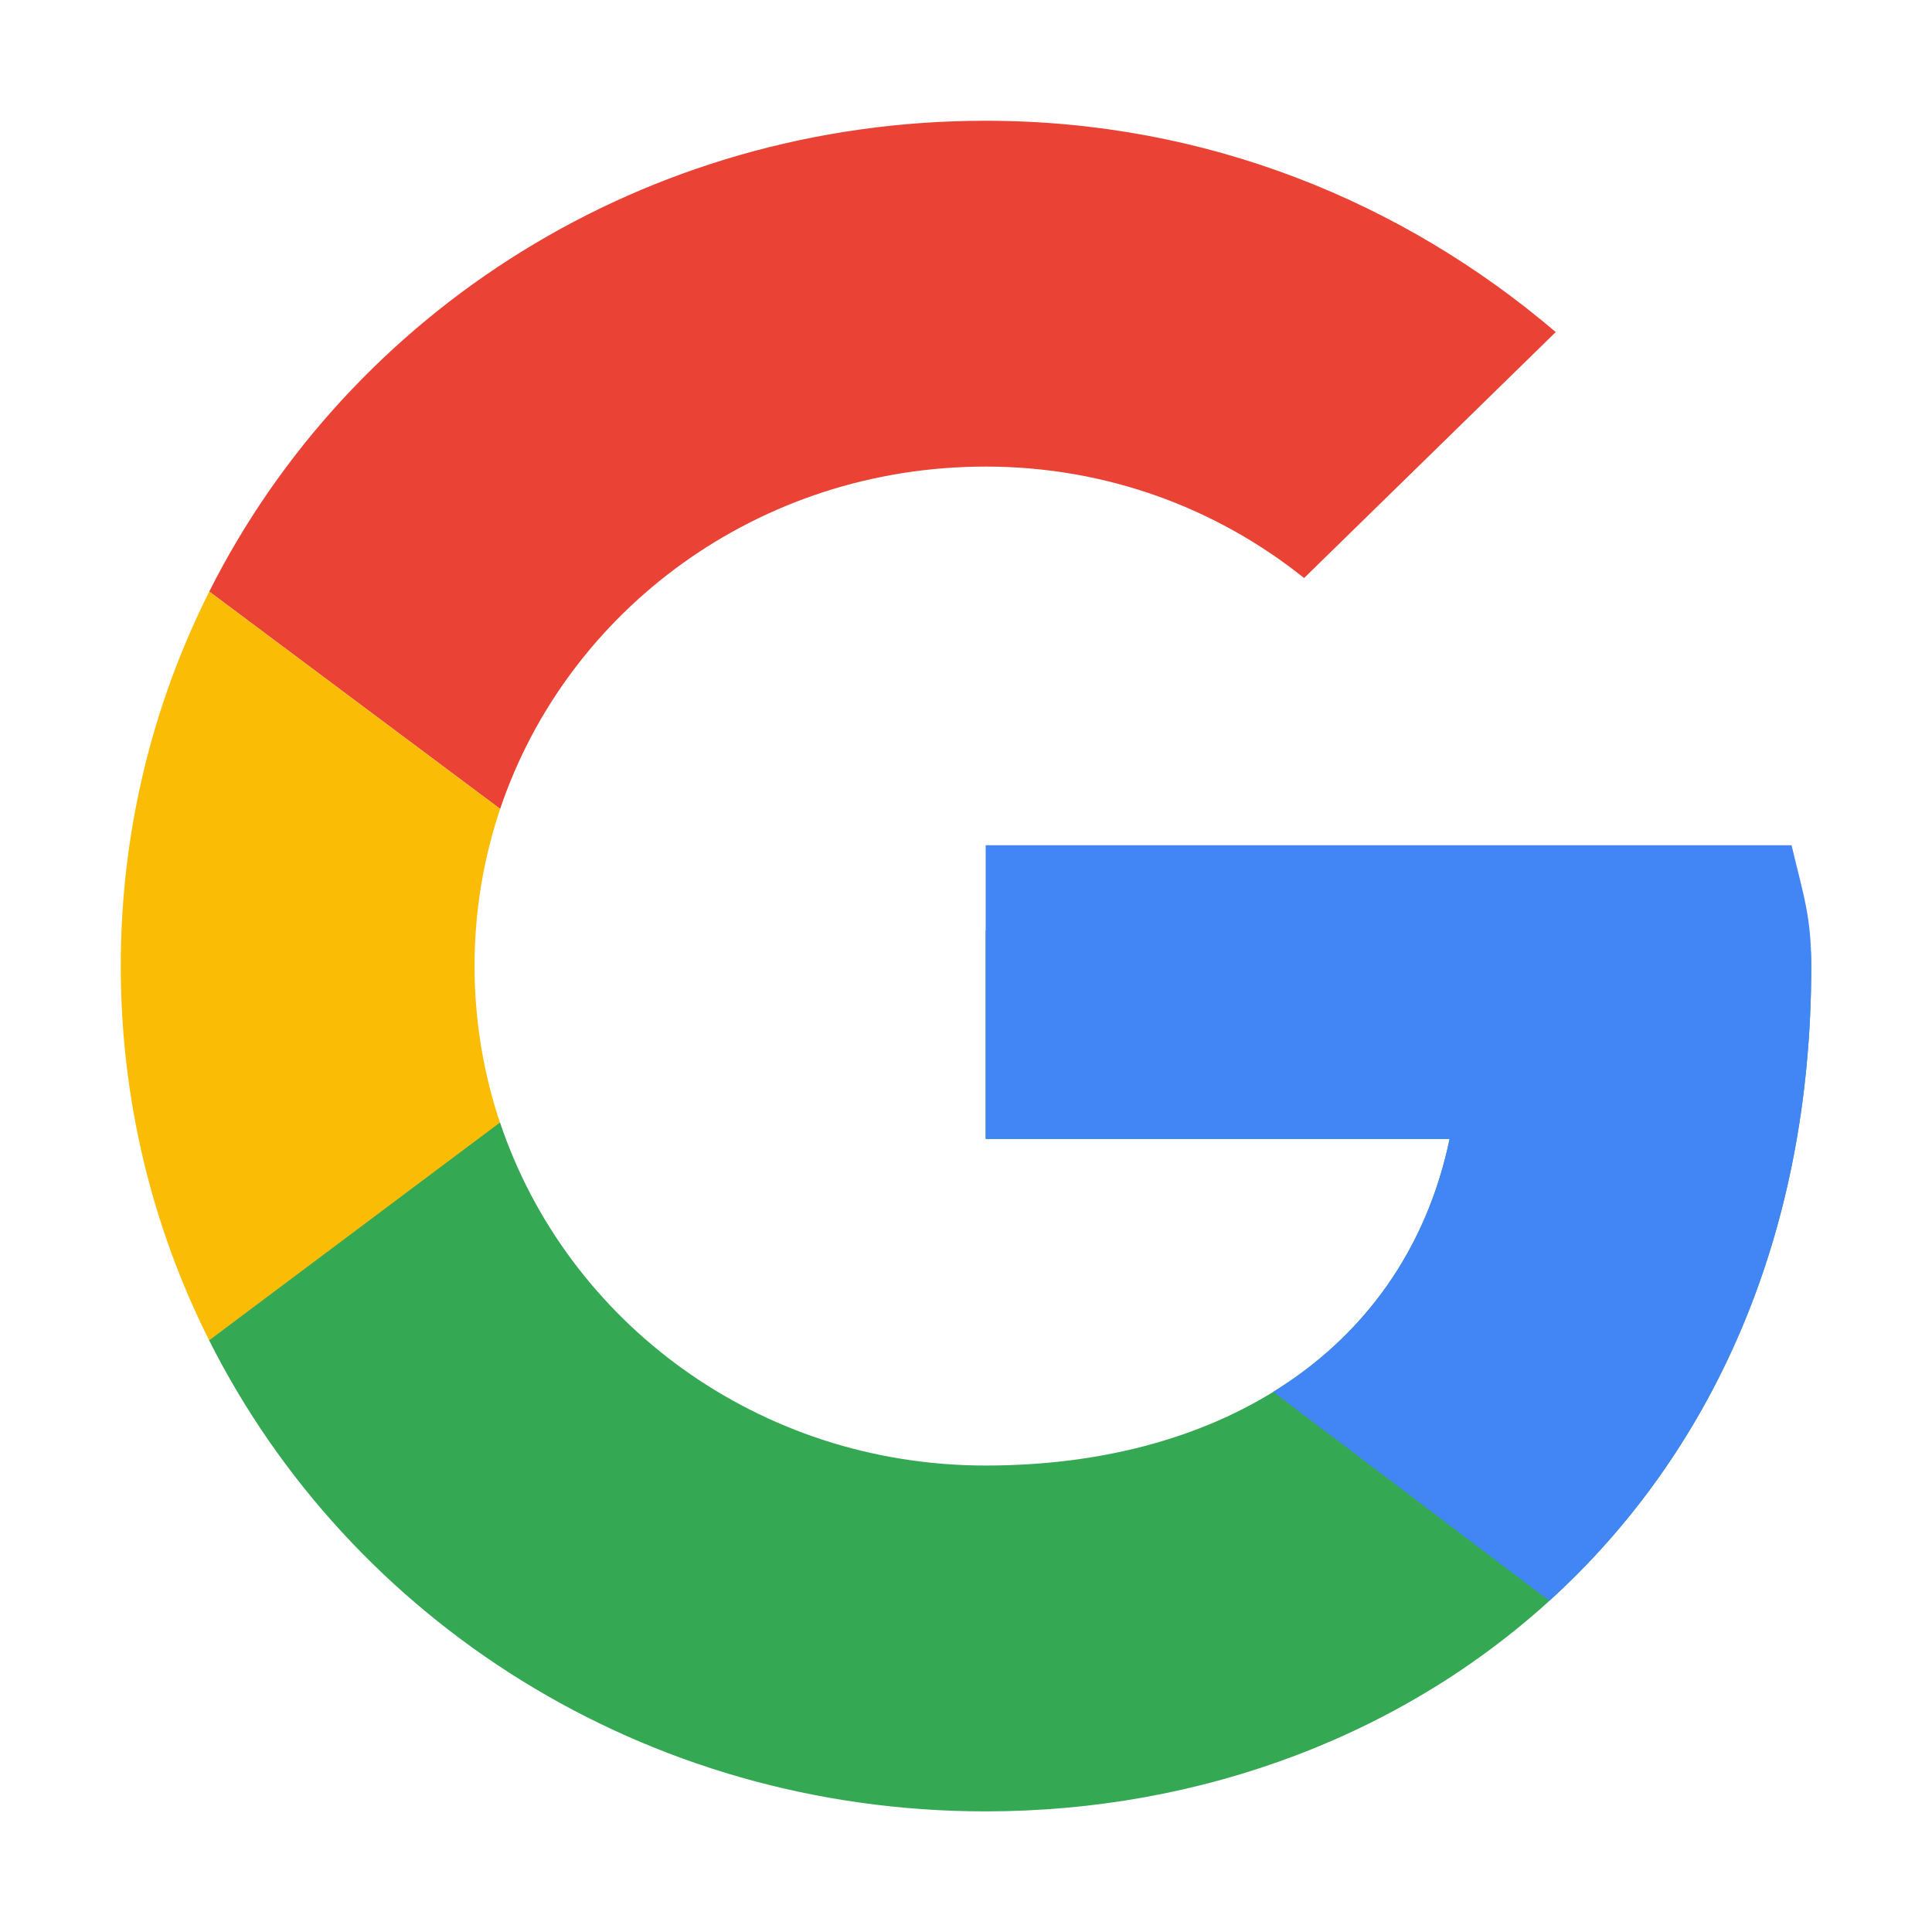
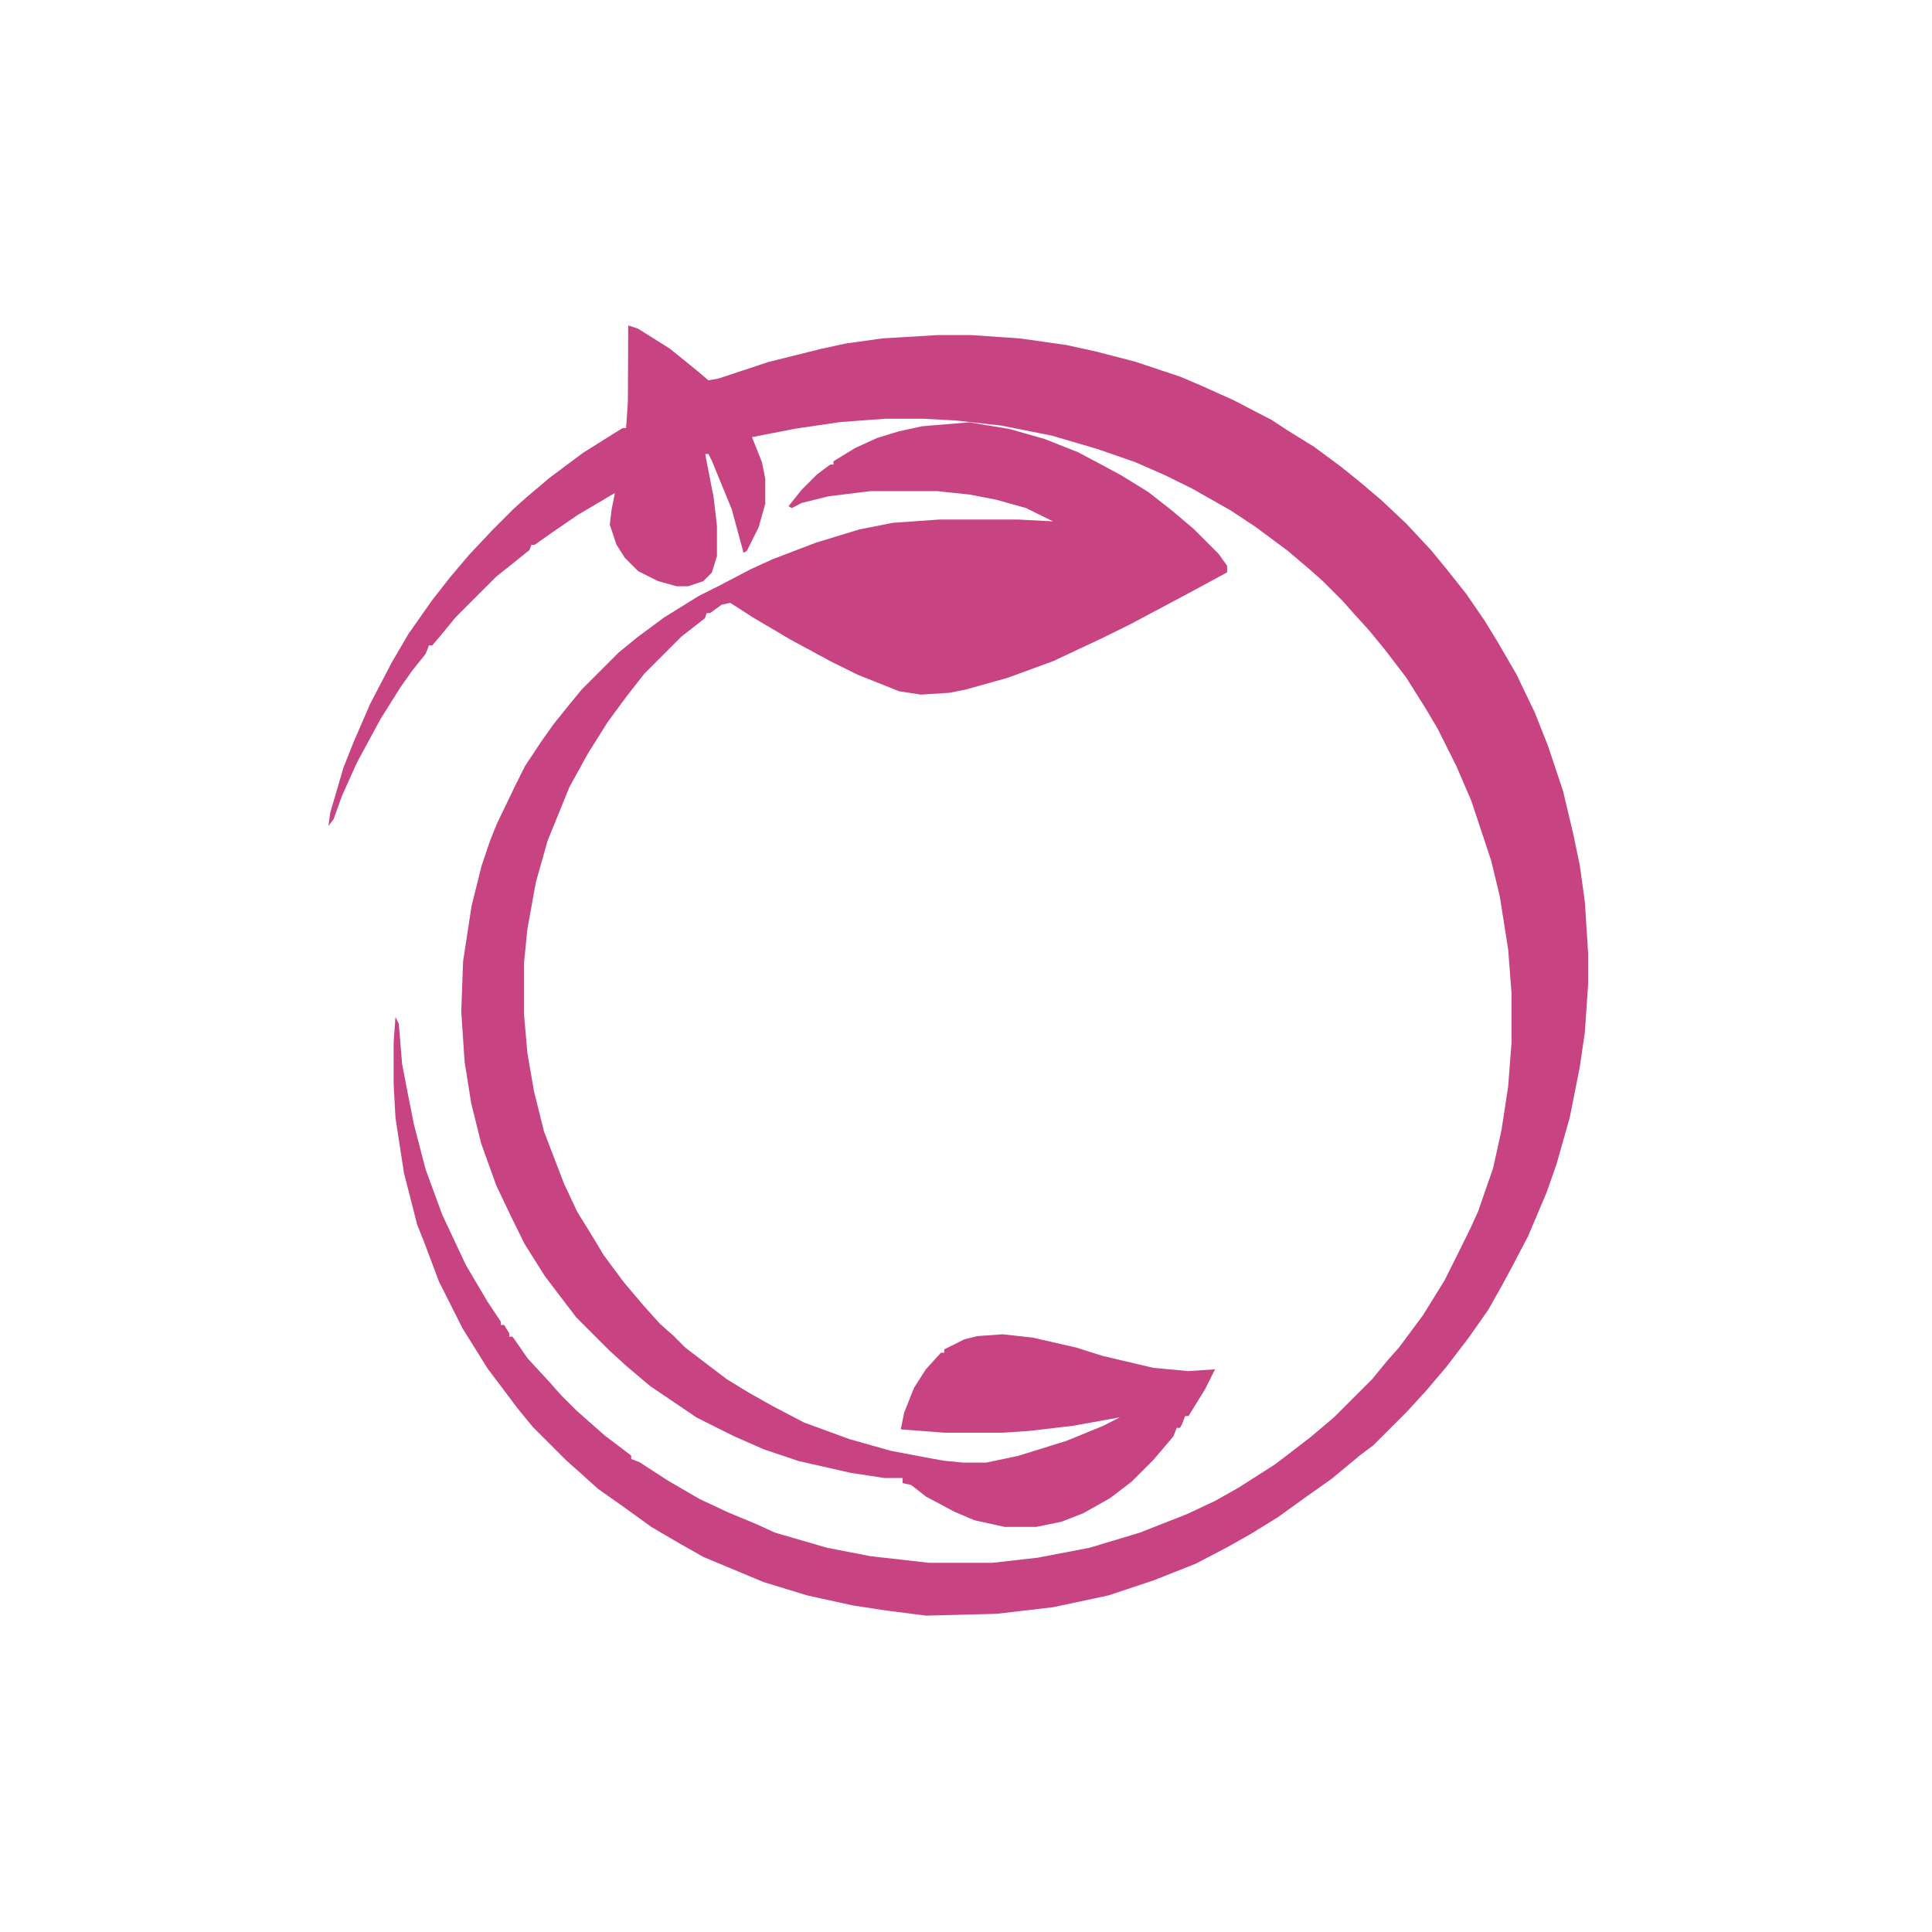
- <svg xmlns="http://www.w3.org/2000/svg" xmlns:xlink="http://www.w3.org/1999/xlink" width="16" height="16" viewBox="0 0 16 16">
-   <defs>
-     <path id="google-small-a" d="M0.733,3.899 C1.898,1.584 4.332,0 7.163,0 C8.986,0 10.614,0.668 11.884,1.75 L9.8,3.787 C9.084,3.214 8.172,2.864 7.163,2.864 C5.284,2.864 3.698,4.049 3.142,5.699 L0.733,3.899 Z" />
-     <path id="google-small-b" d="M0.733,10.102 C0.264,9.169 0,8.116 0,7 C0,5.885 0.264,4.832 0.733,3.899 L3.142,5.699 C3.005,6.108 2.93,6.545 2.93,7 C2.93,7.455 3.005,7.893 3.142,8.302 L0.733,10.102 Z" />
-     <path id="google-small-c" d="M0.732,10.1 L3.141,8.296 C3.695,9.949 5.282,11.137 7.163,11.137 C9.149,11.137 10.647,10.151 11.005,8.432 L7.163,8.432 L7.163,6.705 L13.837,6.705 C13.935,7.119 14,6.587 14,7 C14,11.455 10.744,14.001 7.163,14.001 C4.331,14.001 1.897,12.416 0.732,10.1 Z" />
-     <path id="google-small-d" d="M11.831,12.257 L9.544,10.527 C10.292,10.066 10.812,9.354 11.005,8.432 L7.163,8.432 L7.163,6 L13.837,6 C13.935,6.414 14,6.587 14,7 C14,9.282 13.146,11.063 11.831,12.257 Z" />
-   </defs>
-   <g fill="none" fill-rule="evenodd" transform="translate(1 1)">
-     <use fill="#EA4335" xlink:href="#google-small-a" />
-     <use fill="#FBBC05" xlink:href="#google-small-b" />
-     <use fill="#34A853" xlink:href="#google-small-c" />
-     <use fill="#4285F4" xlink:href="#google-small-d" />
-   </g>
+ <svg xmlns="http://www.w3.org/2000/svg" width="16" height="16" viewBox="0 0 640 640">
+   <path fill="#c84382" d="M208.1 107.8L211.4 108.9L221.9 115.5L230.8 122.7L234.7 126L238 125.4L254.6 119.9L272.3 115.5L280.1 113.8L292.3 112.1L310.6 111L321.7 111L337.8 112.1L353.3 114.3L363.3 116.5L376 119.8L391 124.8L397.6 127.6L408.7 132.6L421.4 139.2L426.4 142.5L435.3 148L444.2 154.6L449.7 159L457.5 165.6L465.8 173.4L474.1 182.3L479.1 188.4L485.7 196.7L491.8 205.6L496.2 212.8L502.3 223.3L508.4 236L512.8 247.1L517.8 262.1L521.1 276L523.3 286.5L525 298.7L526.1 315.9L526.1 325.9L525 342L523.3 353.6L520 370.2L515.6 385.7L512.3 395.1L506.2 409.5L500.7 420L497.4 426.1L493 433.9L486.4 443.3L479.2 452.7L472.6 460.5L466 467.7L463.2 470.5L454.9 478.8L450.5 482.1L441.1 489.9L433.3 495.4L423.3 502.6L414.4 508.1L406.6 512.5L396.1 518L382.2 523.5L367.2 528.5L348.9 532.4L330.1 534.6L306.8 535.2L293.5 533.5L282.4 531.8L267.4 528.5L253 524.1L233.1 515.8L225.3 511.4L215.9 505.9L205.9 498.7L198.1 493.2L192 487.7L187.6 483.8L176.5 472.7L171.5 466.6L161.5 453.3L153.2 440L145.4 424.5L140.4 411.2L138.2 405.7L133.8 388.5L131 370.2L130.4 359.1L130.4 345.2L131 336.9L132.1 339.1L133.2 352.4L134.9 361.3L137.1 372.4L141 387.4L146.5 402.4L154.3 419L161.5 431.2L165.9 437.8L165.9 438.9L167 438.9L168.7 441.7L168.7 442.8L169.8 442.8L174.8 450L182 457.8L185.9 462.2L190.9 467.2L195.3 471.1L200.3 475.5L206.9 480.5L209.1 482.2L209.1 483.3L211.9 484.4L221.3 490.5L231.8 496.6L241.2 501L250.6 504.9L256.7 507.7L273.9 512.7L288.3 515.5L307.7 517.7L328.8 517.7L343.8 516L361 512.7L377.6 507.7L393.1 501.6L402.5 497.2L410.3 492.8L422.5 485L434.1 476.1L441.9 469.5L447.4 464L450.2 461.2L454.6 456.8L459.6 450.7L463.5 446.3L471.3 435.8L478.5 424.2L482.4 416.4L486.8 407.5L489.6 401.4L494.6 387L497.4 374.3L499.6 359.9L500.7 345.5L500.7 328.9L499.6 314.5L496.8 296.8L494 285.2L487.4 265.3L482.4 253.7L476.3 241.5L472.4 234.9L465.8 224.4L458.6 215L453.6 208.9L448.6 203.4L444.7 199L438.1 192.4L433.7 188.5L426.5 182.4L416 174.6L407.7 169.1L395 161.9L386.1 157.5L376.1 153.1L363.4 148.7L348.4 144.3L331.8 141L316.8 139.3L305.7 138.7L293.5 138.7L278.5 139.8L263.5 142L249.1 144.8L252.4 153.1L253.5 158.6L253.5 166.9L251.3 174.7L247.4 182.5L246.3 183.1L242.4 168.7L235.8 152.6L234.7 150.4L233.6 150.4L236.4 164.8L237.5 174.2L237.5 184.2L235.8 189.7L233 192.5L228 194.2L224.1 194.2L218 192.5L211.4 189.2L207 184.8L204.2 180.4L202 173.8L202.6 168.8L203.7 163.3L191.5 170.5L182.6 176.6L177.1 180.5L176 180.5L175.4 182.2L164.3 191.1L151 204.4L146 210.5L143.2 213.8L142.1 213.8L141 216.6L136.6 222.1L132.7 227.6L126.1 238.1L118.3 252.5L113.3 263.6L110.5 271.4L108.8 273.6L109.4 269.2L113.8 254.2L117.1 245.9L122.6 233.2L129.8 219.4L135.3 210L143.1 198.9L149.2 191.1L155.3 183.9L163.1 175.6L170.3 168.4L174.7 164.5L181.9 158.4L193 150.1L203.5 143.5L206.3 141.8L207.4 141.8L208 132.9zM208.1 107.8zM321.1 139.9L334.4 142.1L346 145.4L357.1 149.8L365.4 154.2L371.5 157.5L380.4 163L388.2 169.1L395.4 175.2L403.7 183.5L406.5 187.4L406.5 189.6L393.2 196.8L374.4 206.8L365.5 211.2L348.9 219L333.9 224.5L320 228.4L314.5 229.5L305.1 230.1L297.9 229L284.1 223.5L275.2 219.1L261.9 211.9L249.7 204.7L241.9 199.7L239.1 200.3L235.2 203.1L234.1 203.1L233.5 204.8L225.7 210.9L213.5 223.1L207.4 230.9L201.3 239.2L194.7 249.7L188.6 260.8L181.4 278.5L177.5 292.3L174.7 307.8L173.6 318.9L173.6 336.1L174.7 348.8L176.9 361.5L180.2 374.8L186.8 392L191.2 401.4L196.7 410.3L200 415.8L206.6 424.7L213.2 432.5L218.7 438.6L223.1 442.5L227 446.4L234.2 451.9L240.8 456.9L248 461.3L255.8 465.7L266.3 471.2L281.3 476.7L295.1 480.6L306.7 482.8L312.8 483.9L318.9 484.5L326.7 484.5L337.2 482.3L353.3 477.3L365.5 472.3L371 469.5L355.5 472.3L341.1 474L332.2 474.6L312.8 474.6L298.4 473.5L299.5 468L302.8 459.7L306.7 453.6L311.7 448.1L312.8 448.1L312.8 447L319.4 443.7L323.8 442.6L332.1 442L342.1 443.1L356.5 446.4L365.4 449.2L382 453.1L393.6 454.2L402.5 453.6L399.2 460.2L393.7 469.1L392.6 469.1L391.5 471.9L390.9 473L389.8 473L388.7 475.8L382.1 483.6L374.9 490.8L367.7 496.3L358.8 501.3L351.6 504.1L343.3 505.8L332.8 505.8L322.8 503.6L316.2 500.8L306.8 495.8L301.8 491.9L299 491.3L299 489.6L292.9 489.6L281.8 487.9L264.6 484L253 480.1L243 475.7L230.8 469.6L215.3 459.1L207.5 452.5L202 447.5L190.9 436.4L185.4 429.2L180.4 422.6L173.8 412.1L169.4 403.2L164.4 392.7L159.4 378.8L156.1 365.5L153.9 351.7L152.8 335.1L153.4 318.5L156.2 300.2L159.5 286.9L162.3 278.6L164.5 273.1L170.6 260.4L173.9 253.8L179.4 245.5L183.3 240L187.7 234.5L192.7 228.4L204.9 216.2L211 211.2L219.9 204.6L231.5 197.4L238.1 194.1L248.6 188.6L255.8 185.3L270.2 179.8L284.6 175.4L295.7 173.2L311.2 172.1L337.2 172.1L348.8 172.7L339.9 168.3L329.9 165.5L321 163.8L310.5 162.7L288.3 162.7L274.5 164.4L265.6 166.6L262.3 168.3L261.2 167.7L265.6 162.2L270.6 157.2L275 153.9L276.1 153.9L276.1 152.8L283.3 148.4L290.5 145.1L297.7 142.9L305.5 141.2zM321.1 139.9z" />
</svg>
